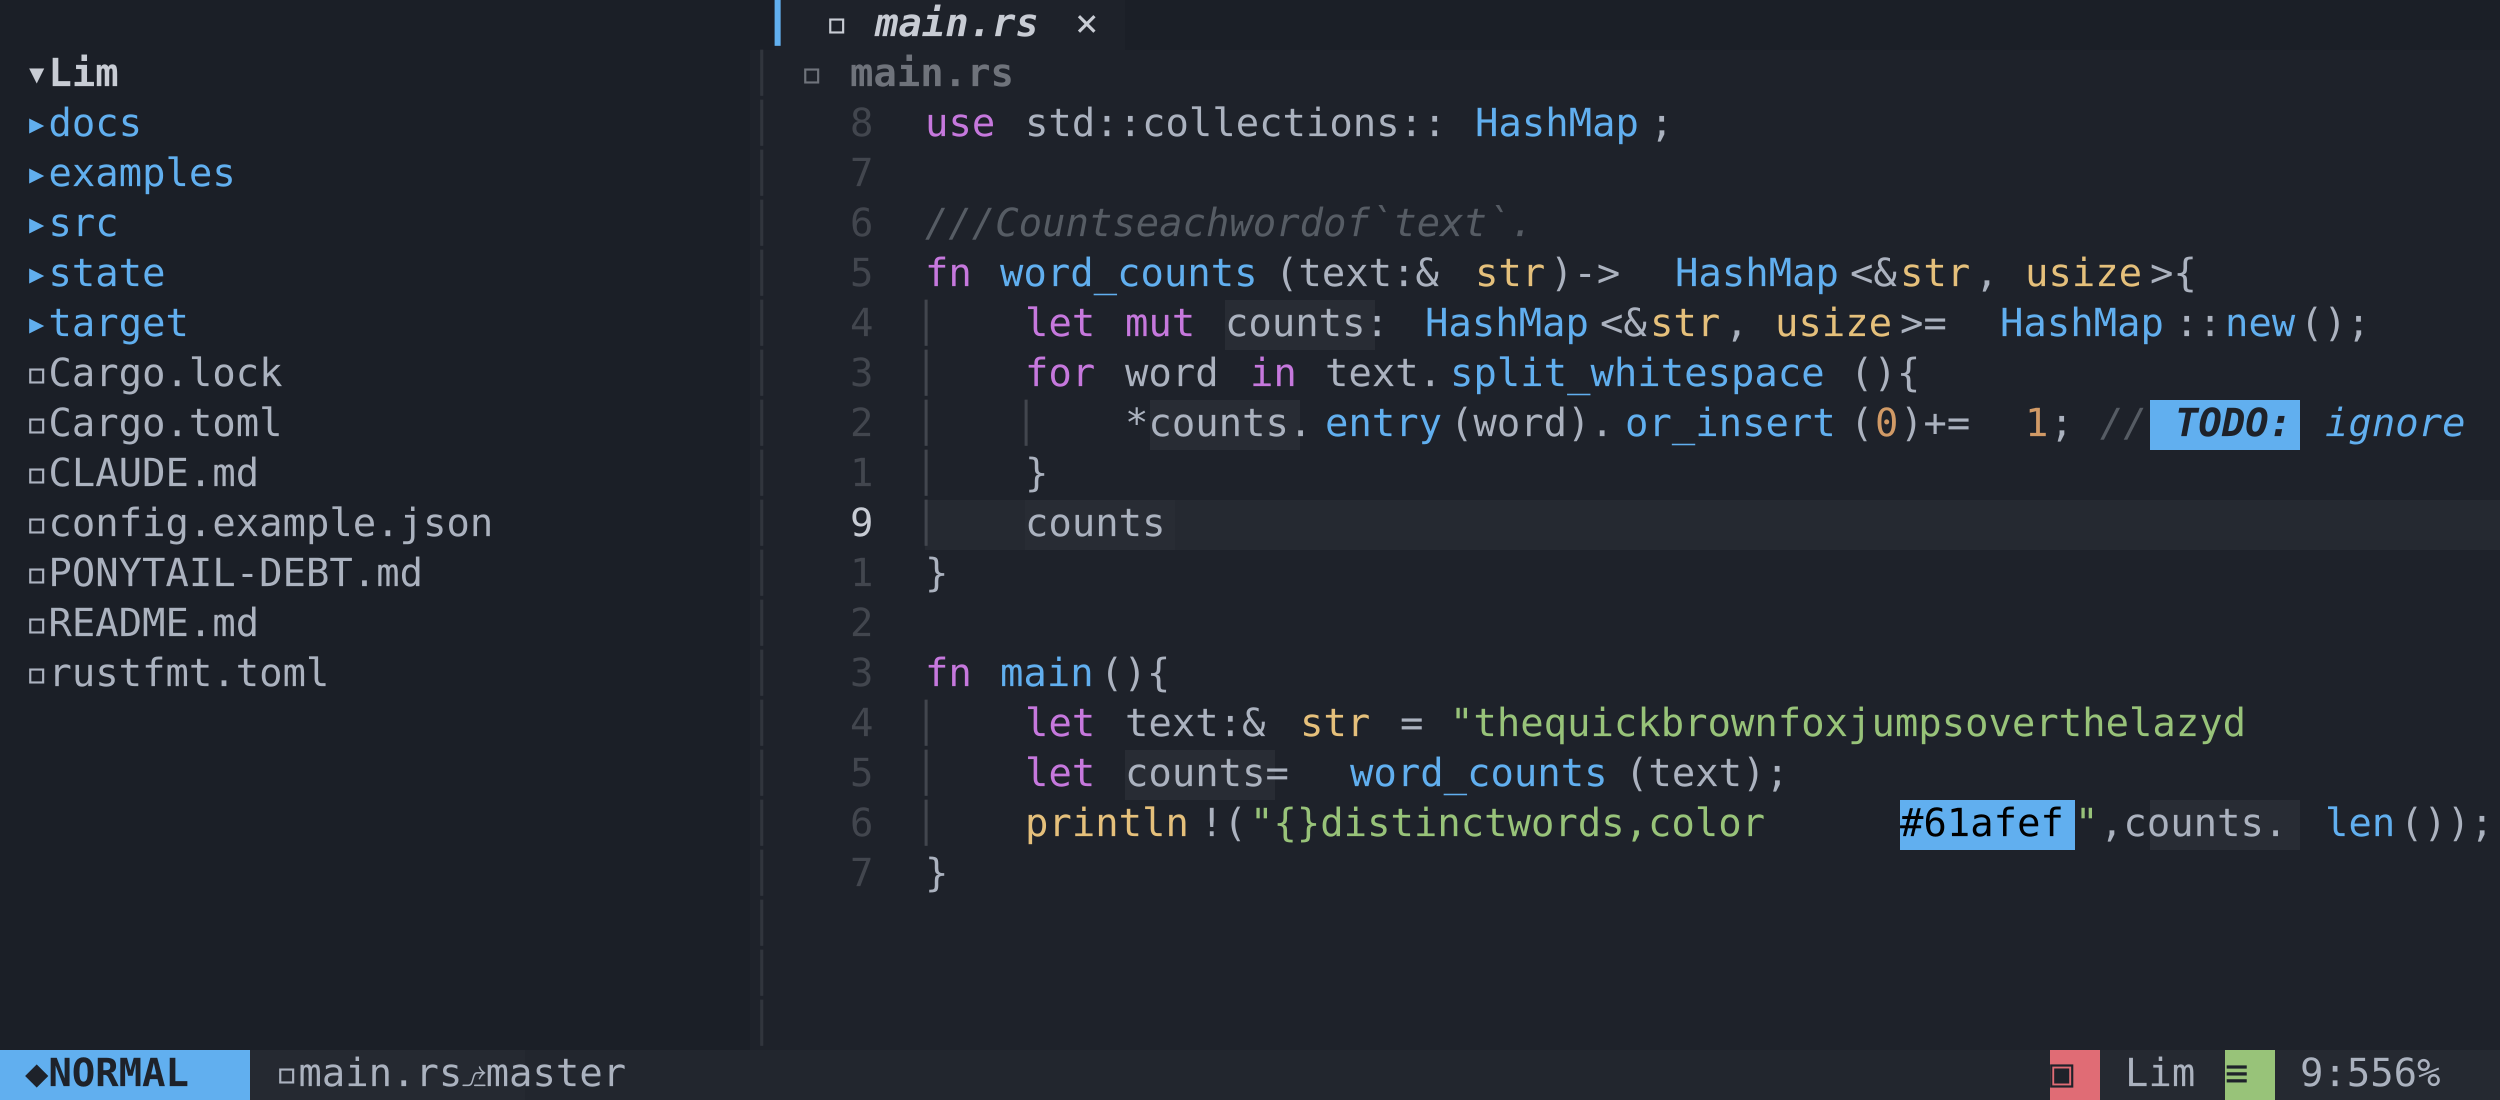
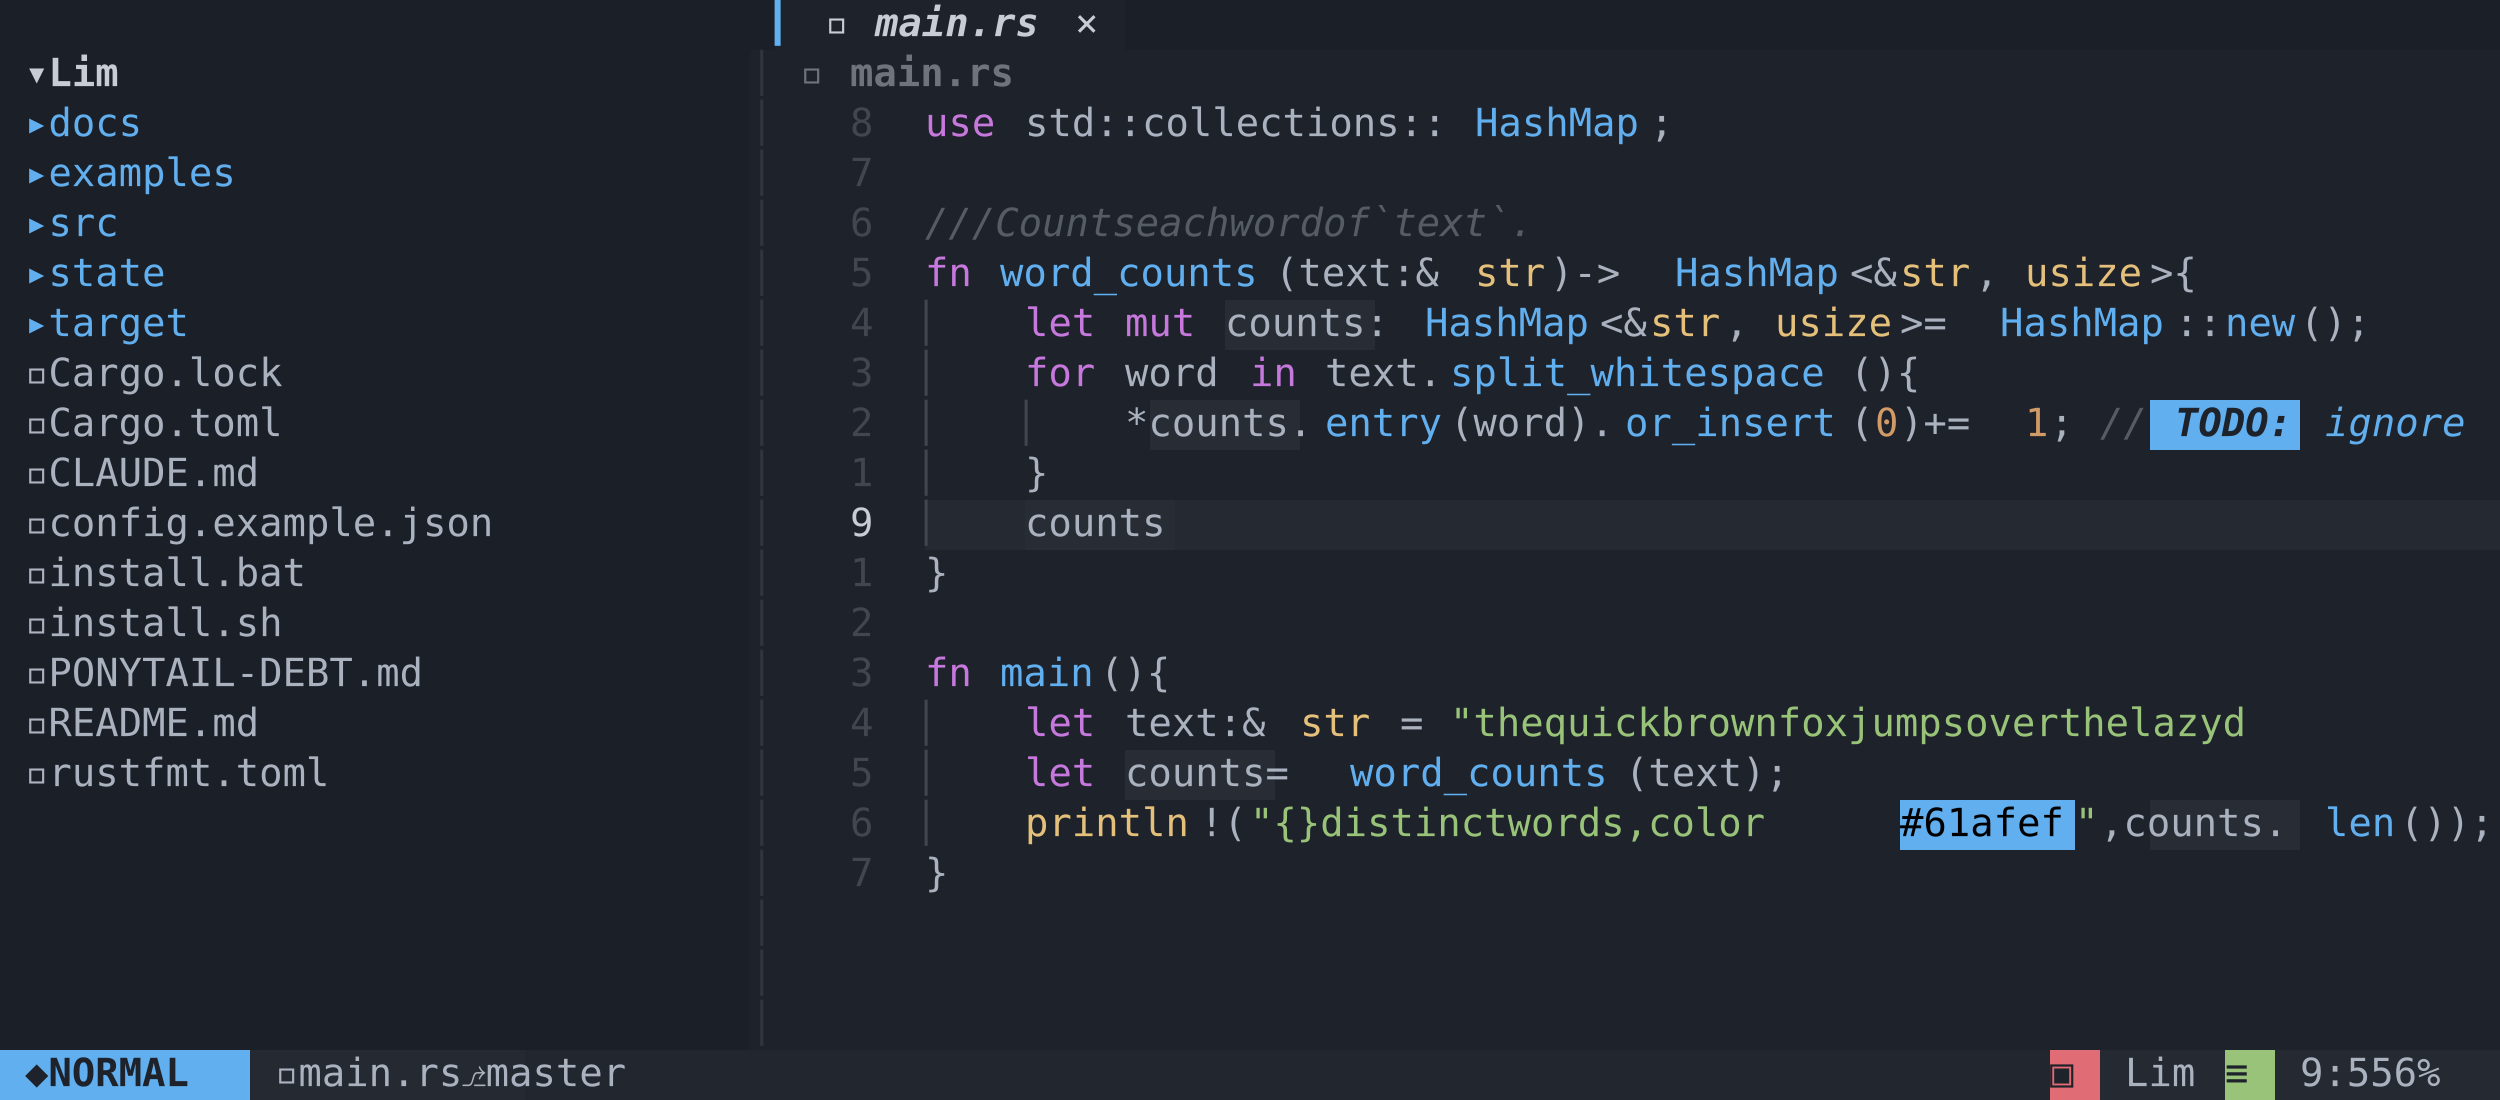
<svg xmlns="http://www.w3.org/2000/svg" width="900" height="396" viewBox="0 0 900 396" font-family="'JetBrainsMono Nerd Font','Symbols Nerd Font','Cascadia Code',Consolas,monospace" font-size="14" xml:space="preserve">
  <rect x="0" y="0" width="279" height="18" fill="#1b1f27" />
  <rect x="279" y="0" width="126" height="18" fill="#1e222a" />
  <rect x="405" y="0" width="495" height="18" fill="#1b1f27" />
  <text x="279" y="13" fill="#61afef">▎</text>
  <text x="297" y="13" fill="#c8ccd4">▫</text>
  <text x="315 324 333 342 351 360 369" y="13" fill="#c8ccd4" font-weight="bold" font-style="italic">main.rs</text>
  <text x="387" y="13" fill="#c8ccd4">×</text>
  <rect x="0" y="18" width="270" height="18" fill="#1b1f27" />
  <rect x="270" y="18" width="630" height="18" fill="#1e222a" />
  <text x="9 27 36 45" y="31" fill="#c8ccd4" font-weight="bold">▾Lim</text>
  <text x="270" y="31" fill="#31353d">│</text>
  <text x="288" y="31" fill="#6f737b">▫</text>
  <text x="306 315 324 333 342 351 360" y="31" fill="#6f737b" font-weight="bold">main.rs</text>
  <rect x="0" y="36" width="270" height="18" fill="#1b1f27" />
  <rect x="270" y="36" width="630" height="18" fill="#1e222a" />
  <text x="9 27 36 45 54" y="49" fill="#61afef">▸docs</text>
  <text x="270" y="49" fill="#31353d">│</text>
  <text x="306" y="49" fill="#42464e">8</text>
  <text x="333 342 351" y="49" fill="#c678dd">use</text>
  <text x="369 378 387 396 405 414 423 432 441 450 459 468 477 486 495 504 513 522" y="49" fill="#abb2bf">std::collections::</text>
  <text x="531 540 549 558 567 576 585" y="49" fill="#61afef">HashMap</text>
  <text x="594" y="49" fill="#abb2bf">;</text>
  <rect x="0" y="54" width="270" height="18" fill="#1b1f27" />
  <rect x="270" y="54" width="630" height="18" fill="#1e222a" />
  <text x="9 27 36 45 54 63 72 81 90" y="67" fill="#61afef">▸examples</text>
  <text x="270" y="67" fill="#31353d">│</text>
  <text x="306" y="67" fill="#42464e">7</text>
  <rect x="0" y="72" width="270" height="18" fill="#1b1f27" />
  <rect x="270" y="72" width="630" height="18" fill="#1e222a" />
  <text x="9 27 36 45" y="85" fill="#61afef">▸src</text>
  <text x="270" y="85" fill="#31353d">│</text>
  <text x="306" y="85" fill="#42464e">6</text>
  <text x="333 342 351 369 378 387 396 405 414 432 441 450 459 477 486 495 504 522 531 549 558 567 576 585 594 603" y="85" fill="#565c64" font-style="italic">///Countseachwordof`text`.</text>
  <rect x="0" y="90" width="270" height="18" fill="#1b1f27" />
  <rect x="270" y="90" width="630" height="18" fill="#1e222a" />
  <text x="9 27 36 45 54 63" y="103" fill="#61afef">▸state</text>
  <text x="270" y="103" fill="#31353d">│</text>
  <text x="306" y="103" fill="#42464e">5</text>
  <text x="333 342" y="103" fill="#c678dd">fn</text>
  <text x="360 369 378 387 396 405 414 423 432 441 450" y="103" fill="#61afef">word_counts</text>
  <text x="459 468 477 486 495 504 522" y="103" fill="#abb2bf">(text:&amp;</text>
  <text x="531 540 549" y="103" fill="#e5c07b">str</text>
  <text x="558 576 585" y="103" fill="#abb2bf">)-&gt;</text>
  <text x="603 612 621 630 639 648 657" y="103" fill="#61afef">HashMap</text>
  <text x="666 675" y="103" fill="#abb2bf">&lt;&amp;</text>
  <text x="684 693 702" y="103" fill="#e5c07b">str</text>
  <text x="711" y="103" fill="#abb2bf">,</text>
  <text x="729 738 747 756 765" y="103" fill="#e5c07b">usize</text>
  <text x="774 792" y="103" fill="#abb2bf">&gt;{</text>
  <rect x="0" y="108" width="270" height="18" fill="#1b1f27" />
  <rect x="270" y="108" width="171" height="18" fill="#1e222a" />
  <rect x="441" y="108" width="54" height="18" fill="#282c34" />
  <rect x="495" y="108" width="405" height="18" fill="#1e222a" />
  <text x="9 27 36 45 54 63 72" y="121" fill="#61afef">▸target</text>
  <text x="270" y="121" fill="#31353d">│</text>
  <text x="306" y="121" fill="#42464e">4</text>
  <text x="333" y="121" fill="#42464e">▏</text>
  <text x="369 378 387" y="121" fill="#c678dd">let</text>
  <text x="405 414 423" y="121" fill="#c678dd">mut</text>
  <text x="441 450 459 468 477 486 495" y="121" fill="#abb2bf">counts:</text>
  <text x="513 522 531 540 549 558 567" y="121" fill="#61afef">HashMap</text>
  <text x="576 585" y="121" fill="#abb2bf">&lt;&amp;</text>
  <text x="594 603 612" y="121" fill="#e5c07b">str</text>
  <text x="621" y="121" fill="#abb2bf">,</text>
  <text x="639 648 657 666 675" y="121" fill="#e5c07b">usize</text>
  <text x="684 702" y="121" fill="#abb2bf">&gt;=</text>
  <text x="720 729 738 747 756 765 774" y="121" fill="#61afef">HashMap</text>
  <text x="783 792" y="121" fill="#abb2bf">::</text>
  <text x="801 810 819" y="121" fill="#61afef">new</text>
  <text x="828 837 846" y="121" fill="#abb2bf">();</text>
  <rect x="0" y="126" width="270" height="18" fill="#1b1f27" />
  <rect x="270" y="126" width="630" height="18" fill="#1e222a" />
  <text x="9 27 36 45 54 63 72 81 90 99 108" y="139" fill="#abb2bf">▫Cargo.lock</text>
  <text x="270" y="139" fill="#31353d">│</text>
  <text x="306" y="139" fill="#42464e">3</text>
  <text x="333" y="139" fill="#42464e">▏</text>
  <text x="369 378 387" y="139" fill="#c678dd">for</text>
  <text x="405 414 423 432" y="139" fill="#abb2bf">word</text>
  <text x="450 459" y="139" fill="#c678dd">in</text>
  <text x="477 486 495 504 513" y="139" fill="#abb2bf">text.</text>
  <text x="522 531 540 549 558 567 576 585 594 603 612 621 630 639 648 657" y="139" fill="#61afef">split_whitespace</text>
  <text x="666 675 693" y="139" fill="#abb2bf">(){</text>
  <rect x="0" y="144" width="270" height="18" fill="#1b1f27" />
  <rect x="270" y="144" width="144" height="18" fill="#1e222a" />
  <rect x="414" y="144" width="54" height="18" fill="#282c34" />
  <rect x="468" y="144" width="306" height="18" fill="#1e222a" />
  <rect x="774" y="144" width="54" height="18" fill="#61afef" />
  <rect x="828" y="144" width="72" height="18" fill="#1e222a" />
  <text x="9 27 36 45 54 63 72 81 90 99 108" y="157" fill="#abb2bf">▫Cargo.toml</text>
  <text x="270" y="157" fill="#31353d">│</text>
  <text x="306" y="157" fill="#42464e">2</text>
  <text x="333" y="157" fill="#42464e">▏</text>
  <text x="369" y="157" fill="#42464e">▏</text>
  <text x="405 414 423 432 441 450 459 468" y="157" fill="#abb2bf">*counts.</text>
  <text x="477 486 495 504 513" y="157" fill="#61afef">entry</text>
  <text x="522 531 540 549 558 567 576" y="157" fill="#abb2bf">(word).</text>
  <text x="585 594 603 612 621 630 639 648 657" y="157" fill="#61afef">or_insert</text>
  <text x="666" y="157" fill="#abb2bf">(</text>
  <text x="675" y="157" fill="#d19a66">0</text>
  <text x="684 702 711" y="157" fill="#abb2bf">)+=</text>
  <text x="729" y="157" fill="#d19a66">1</text>
  <text x="738" y="157" fill="#abb2bf">;</text>
  <text x="756 765" y="157" fill="#565c64" font-style="italic">//</text>
  <text x="783 792 801 810 819" y="157" fill="#1e222a" font-weight="bold" font-style="italic">TODO:</text>
  <text x="837 846 855 864 873 882" y="157" fill="#61afef" font-style="italic">ignore</text>
  <rect x="0" y="162" width="270" height="18" fill="#1b1f27" />
  <rect x="270" y="162" width="630" height="18" fill="#1e222a" />
  <text x="9 27 36 45 54 63 72 81 90 99" y="175" fill="#abb2bf">▫CLAUDE.md</text>
  <text x="270" y="175" fill="#31353d">│</text>
  <text x="306" y="175" fill="#42464e">1</text>
  <text x="333" y="175" fill="#42464e">▏</text>
  <text x="369" y="175" fill="#abb2bf">}</text>
  <rect x="0" y="180" width="270" height="18" fill="#1b1f27" />
  <rect x="270" y="180" width="63" height="18" fill="#1e222a" />
  <rect x="333" y="180" width="36" height="18" fill="#252931" />
  <rect x="369" y="180" width="54" height="18" fill="#282c34" />
  <rect x="423" y="180" width="477" height="18" fill="#252931" />
  <text x="9 27 36 45 54 63 72 81 90 99 108 117 126 135 144 153 162 171 180 189" y="193" fill="#abb2bf">▫config.example.json</text>
  <text x="270" y="193" fill="#31353d">│</text>
  <text x="306" y="193" fill="#c8ccd4">9</text>
  <text x="333" y="193" fill="#42464e">▏</text>
  <text x="369 378 387 396 405 414" y="193" fill="#abb2bf">counts</text>
  <rect x="0" y="198" width="270" height="18" fill="#1b1f27" />
  <rect x="270" y="198" width="630" height="18" fill="#1e222a" />
-   <text x="9 27 36 45 54 63 72 81 90 99 108 117 126 135 144 153 162" y="211" fill="#abb2bf">▫PONYTAIL-DEBT.md</text>
+   <text x="9 27 36 45 54 63 72 81 90 99 108 117" y="211" fill="#abb2bf">▫install.bat</text>
  <text x="270" y="211" fill="#31353d">│</text>
  <text x="306" y="211" fill="#42464e">1</text>
  <text x="333" y="211" fill="#abb2bf">}</text>
  <rect x="0" y="216" width="270" height="18" fill="#1b1f27" />
  <rect x="270" y="216" width="630" height="18" fill="#1e222a" />
-   <text x="9 27 36 45 54 63 72 81 90 99" y="229" fill="#abb2bf">▫README.md</text>
+   <text x="9 27 36 45 54 63 72 81 90 99 108" y="229" fill="#abb2bf">▫install.sh</text>
  <text x="270" y="229" fill="#31353d">│</text>
  <text x="306" y="229" fill="#42464e">2</text>
  <rect x="0" y="234" width="270" height="18" fill="#1b1f27" />
  <rect x="270" y="234" width="630" height="18" fill="#1e222a" />
-   <text x="9 27 36 45 54 63 72 81 90 99 108 117 126" y="247" fill="#abb2bf">▫rustfmt.toml</text>
+   <text x="9 27 36 45 54 63 72 81 90 99 108 117 126 135 144 153 162" y="247" fill="#abb2bf">▫PONYTAIL-DEBT.md</text>
  <text x="270" y="247" fill="#31353d">│</text>
  <text x="306" y="247" fill="#42464e">3</text>
  <text x="333 342" y="247" fill="#c678dd">fn</text>
  <text x="360 369 378 387" y="247" fill="#61afef">main</text>
  <text x="396 405 423" y="247" fill="#abb2bf">(){</text>
  <rect x="0" y="252" width="270" height="18" fill="#1b1f27" />
  <rect x="270" y="252" width="630" height="18" fill="#1e222a" />
+   <text x="9 27 36 45 54 63 72 81 90 99" y="265" fill="#abb2bf">▫README.md</text>
  <text x="270" y="265" fill="#31353d">│</text>
  <text x="306" y="265" fill="#42464e">4</text>
  <text x="333" y="265" fill="#42464e">▏</text>
  <text x="369 378 387" y="265" fill="#c678dd">let</text>
  <text x="405 414 423 432 441 459" y="265" fill="#abb2bf">text:&amp;</text>
  <text x="468 477 486" y="265" fill="#e5c07b">str</text>
  <text x="504" y="265" fill="#abb2bf">=</text>
  <text x="522 531 540 549 567 576 585 594 603 621 630 639 648 657 675 684 693 711 720 729 738 747 765 774 783 792 810 819 828 846 855 864 873 891" y="265" fill="#98c379">"thequickbrownfoxjumpsoverthelazyd</text>
  <rect x="0" y="270" width="270" height="18" fill="#1b1f27" />
  <rect x="270" y="270" width="135" height="18" fill="#1e222a" />
  <rect x="405" y="270" width="54" height="18" fill="#282c34" />
  <rect x="459" y="270" width="441" height="18" fill="#1e222a" />
+   <text x="9 27 36 45 54 63 72 81 90 99 108 117 126" y="283" fill="#abb2bf">▫rustfmt.toml</text>
  <text x="270" y="283" fill="#31353d">│</text>
  <text x="306" y="283" fill="#42464e">5</text>
  <text x="333" y="283" fill="#42464e">▏</text>
  <text x="369 378 387" y="283" fill="#c678dd">let</text>
  <text x="405 414 423 432 441 450 468" y="283" fill="#abb2bf">counts=</text>
  <text x="486 495 504 513 522 531 540 549 558 567 576" y="283" fill="#61afef">word_counts</text>
  <text x="585 594 603 612 621 630 639" y="283" fill="#abb2bf">(text);</text>
  <rect x="0" y="288" width="270" height="18" fill="#1b1f27" />
  <rect x="270" y="288" width="414" height="18" fill="#1e222a" />
  <rect x="684" y="288" width="63" height="18" fill="#61afef" />
  <rect x="747" y="288" width="27" height="18" fill="#1e222a" />
  <rect x="774" y="288" width="54" height="18" fill="#282c34" />
  <rect x="828" y="288" width="72" height="18" fill="#1e222a" />
  <text x="270" y="301" fill="#31353d">│</text>
  <text x="306" y="301" fill="#42464e">6</text>
  <text x="333" y="301" fill="#42464e">▏</text>
  <text x="369 378 387 396 405 414 423" y="301" fill="#e5c07b">println</text>
  <text x="432 441" y="301" fill="#abb2bf">!(</text>
  <text x="450 459 468 486 495 504 513 522 531 540 549 567 576 585 594 603 612 630 639 648 657 666" y="301" fill="#98c379">"{}distinctwords,color</text>
  <text x="684 693 702 711 720 729 738" y="301" fill="#000000">#61afef</text>
  <text x="747" y="301" fill="#98c379">"</text>
  <text x="756 774 783 792 801 810 819 828" y="301" fill="#abb2bf">,counts.</text>
  <text x="837 846 855" y="301" fill="#61afef">len</text>
  <text x="864 873 882 891" y="301" fill="#abb2bf">());</text>
  <rect x="0" y="306" width="270" height="18" fill="#1b1f27" />
  <rect x="270" y="306" width="630" height="18" fill="#1e222a" />
  <text x="270" y="319" fill="#31353d">│</text>
  <text x="306" y="319" fill="#42464e">7</text>
  <text x="333" y="319" fill="#abb2bf">}</text>
  <rect x="0" y="324" width="270" height="18" fill="#1b1f27" />
  <rect x="270" y="324" width="630" height="18" fill="#1e222a" />
  <text x="270" y="337" fill="#31353d">│</text>
  <rect x="0" y="342" width="270" height="18" fill="#1b1f27" />
  <rect x="270" y="342" width="630" height="18" fill="#1e222a" />
  <text x="270" y="355" fill="#31353d">│</text>
  <rect x="0" y="360" width="270" height="18" fill="#1b1f27" />
  <rect x="270" y="360" width="630" height="18" fill="#1e222a" />
  <text x="270" y="373" fill="#31353d">│</text>
  <rect x="0" y="378" width="90" height="18" fill="#61afef" />
  <rect x="90" y="378" width="99" height="18" fill="#252931" />
  <rect x="189" y="378" width="549" height="18" fill="#22262e" />
  <rect x="738" y="378" width="18" height="18" fill="#e06c75" />
  <rect x="756" y="378" width="45" height="18" fill="#252931" />
  <rect x="801" y="378" width="18" height="18" fill="#98c379" />
  <rect x="819" y="378" width="81" height="18" fill="#252931" />
  <text x="9 27 36 45 54 63 72" y="391" fill="#1e222a" font-weight="bold">◆NORMAL</text>
  <text x="99 117 126 135 144 153 162 171 198 216 225 234 243 252 261" y="391" fill="#abb2bf">▫main.rs⎇master</text>
  <text x="738" y="391" fill="#1e222a">▣</text>
  <text x="765 774 783" y="391" fill="#abb2bf">Lim</text>
  <text x="801" y="391" fill="#1e222a">≡</text>
  <text x="828 837 846 864 873 882" y="391" fill="#abb2bf">9:556%</text>
</svg>
